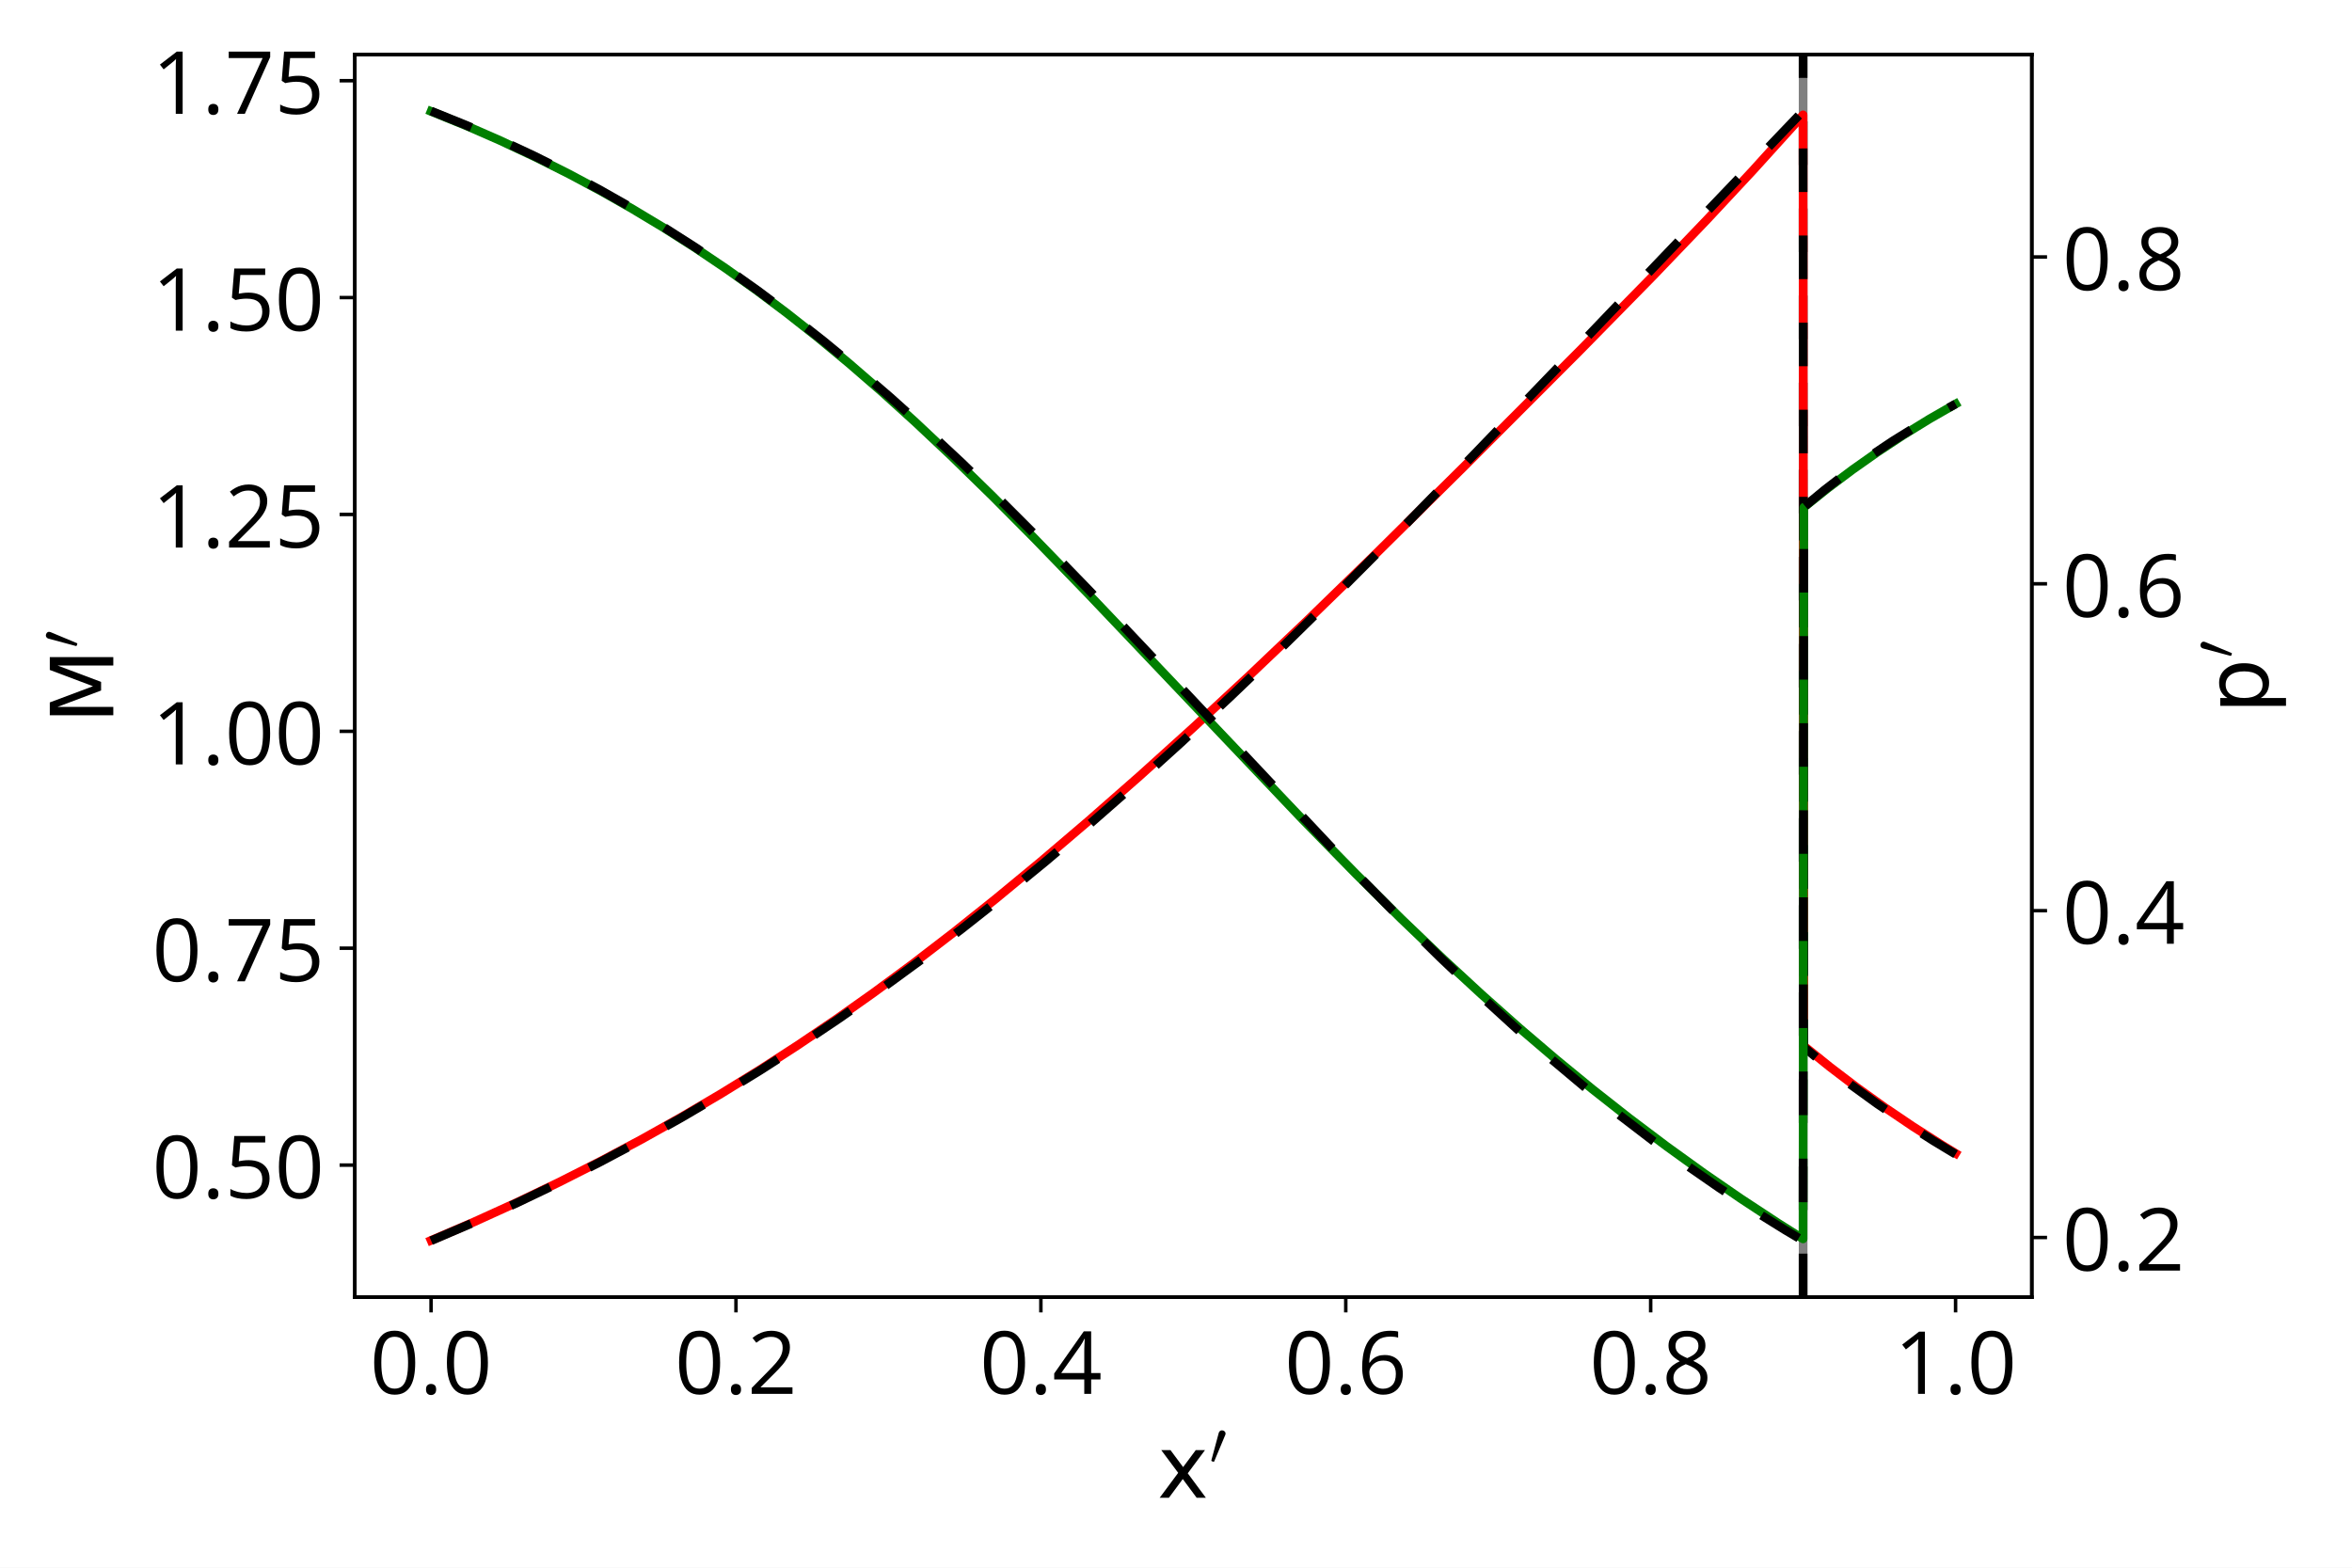
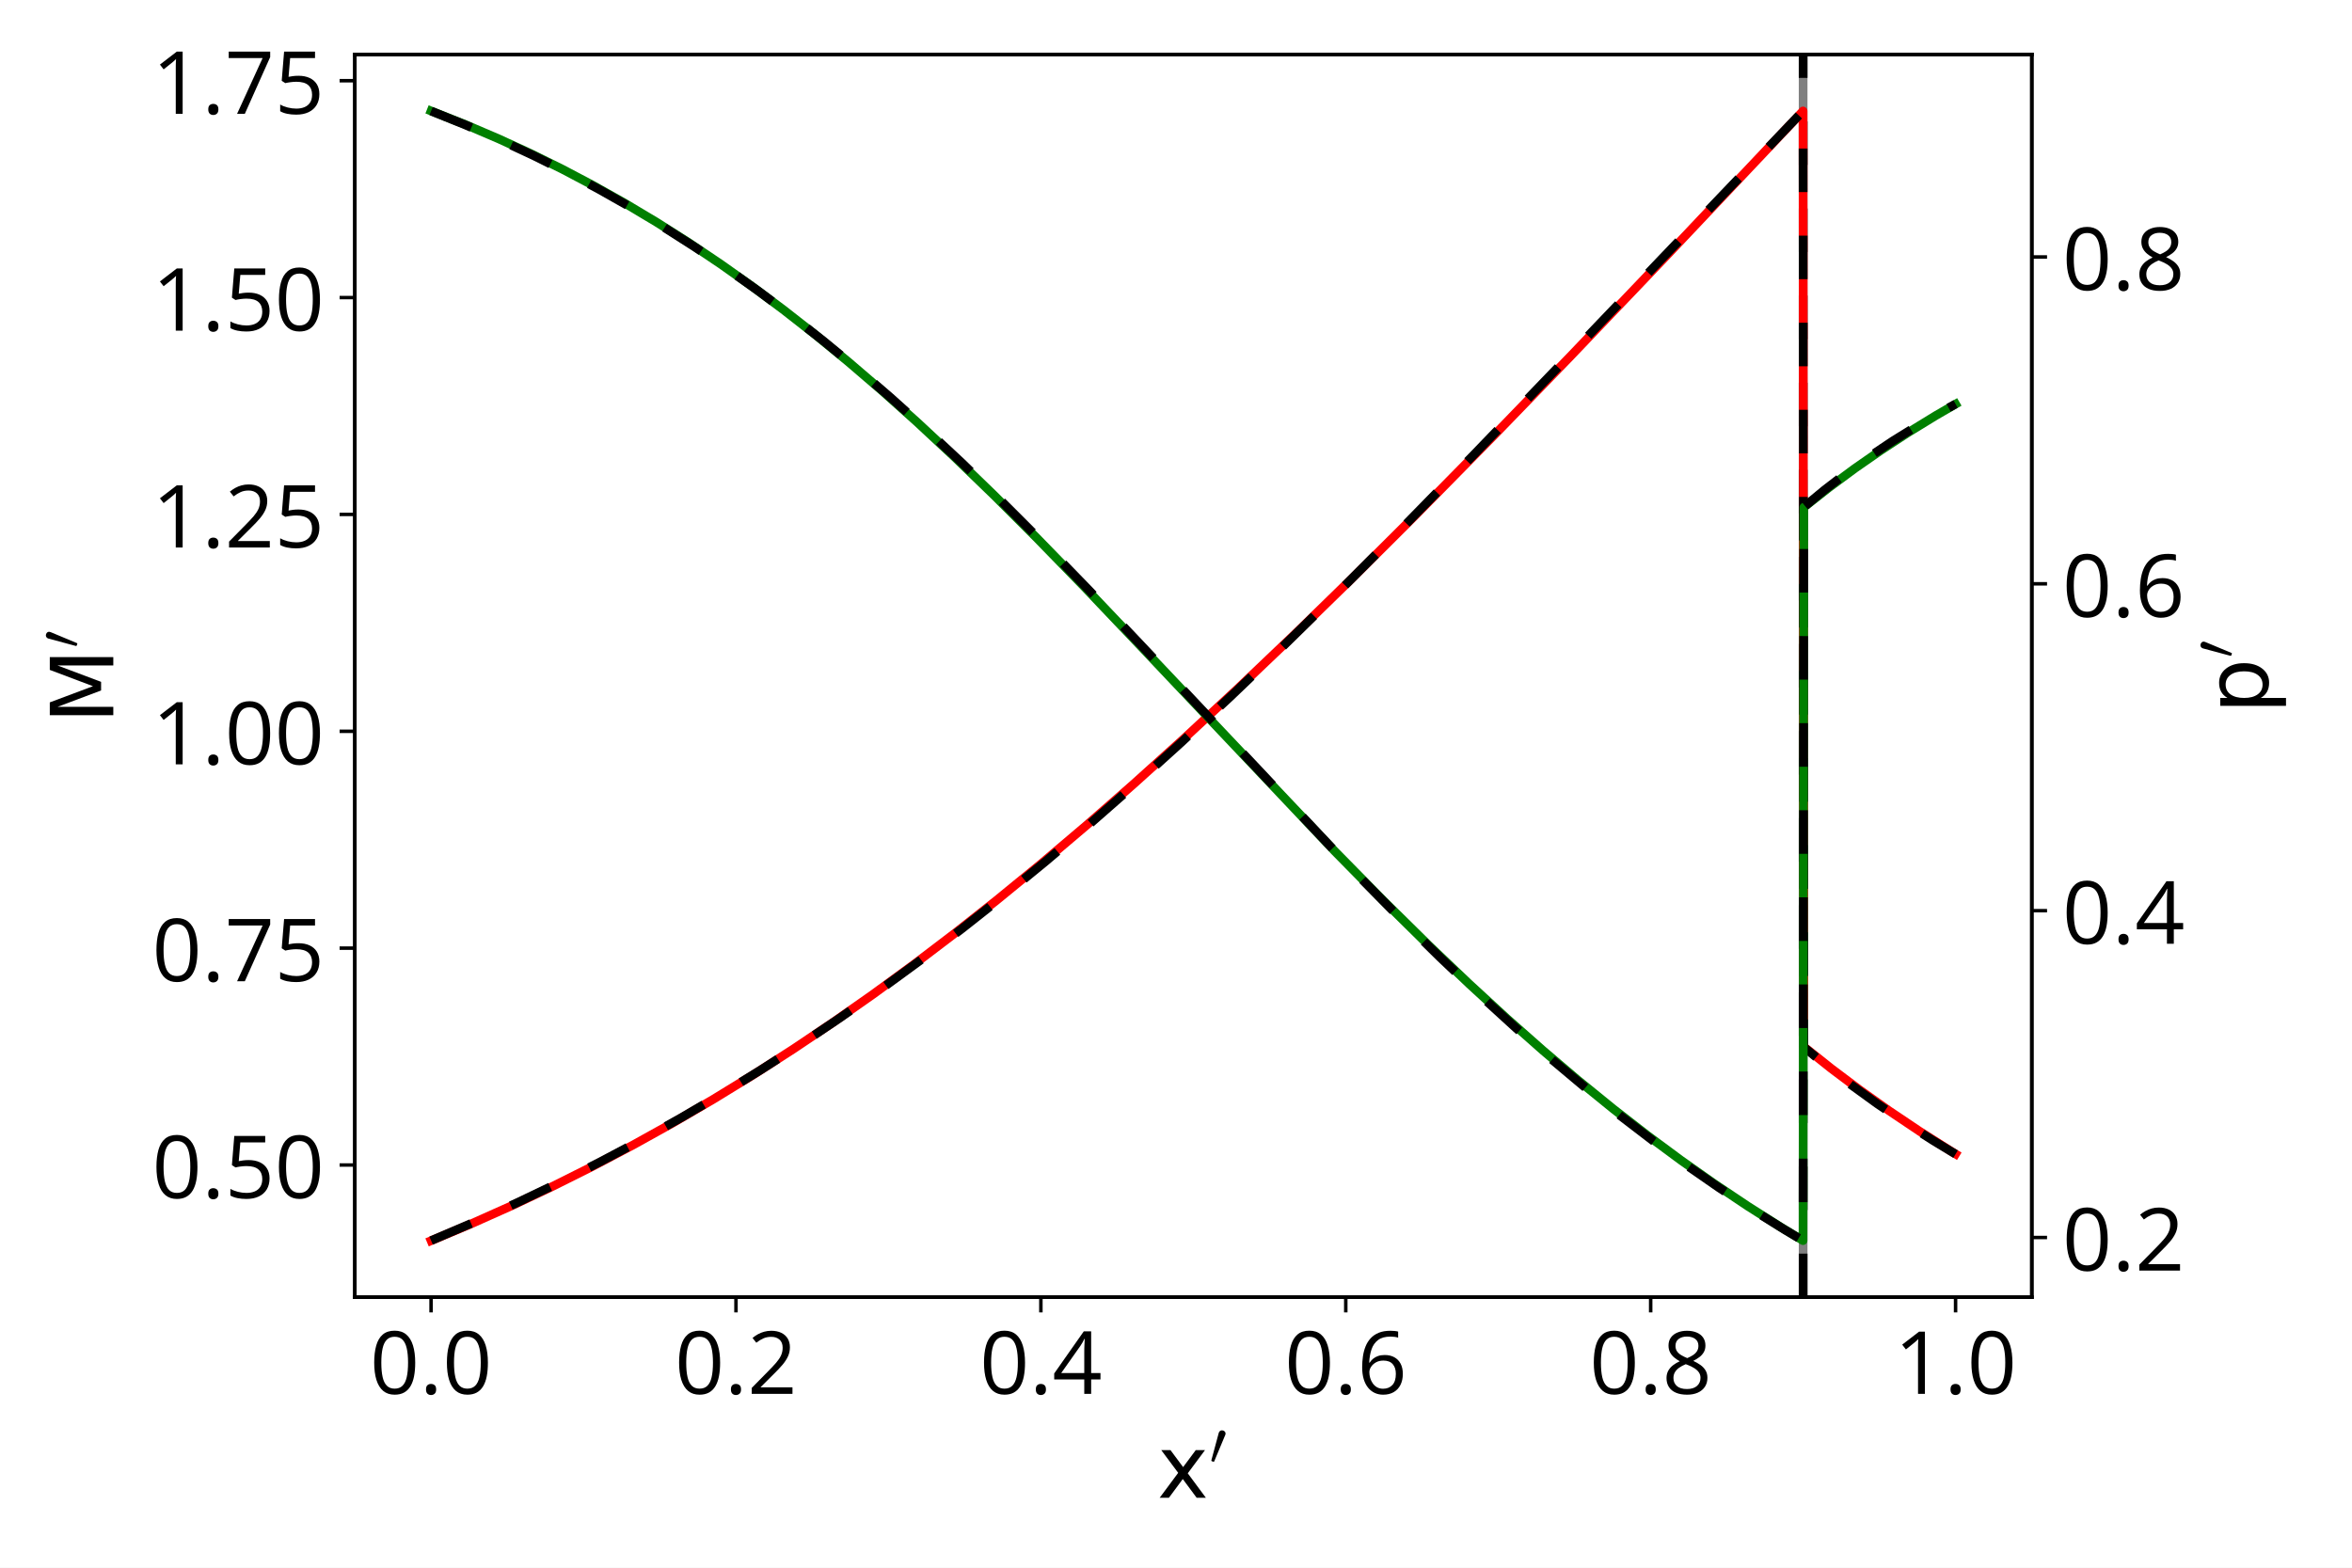
<svg xmlns="http://www.w3.org/2000/svg" xmlns:xlink="http://www.w3.org/1999/xlink" width="540pt" height="360pt" viewBox="0 0 540 360" version="1.1">
  <defs>
    <style type="text/css">*{stroke-linejoin: round; stroke-linecap: butt}</style>
  </defs>
  <g id="figure_1">
    <g id="patch_1">
      <path d="M 0 360  L 540 360  L 540 0  L 0 0  z " style="fill: #ffffff" />
    </g>
    <g id="axes_1">
      <g id="patch_2">
-         <path d="M 81.47 297.88  L 466.486 297.88  L 466.486 12.531  L 81.47 12.531  z " style="fill: #ffffff" />
+         <path d="M 81.47 297.88  L 466.486 297.88  L 466.486 12.513  L 81.47 12.513  z " style="fill: #ffffff" />
      </g>
      <g id="matplotlib.axis_1">
        <g id="xtick_1">
          <g id="line2d_1">
            <defs>
-               <path id="m538e8b4396" d="M 0 0  L 0 3.5  " style="stroke: #000000; stroke-width: 0.8" />
-             </defs>
-             <g>
-               <use xlink:href="#m538e8b4396" x="98.971" y="297.88" style="stroke: #000000; stroke-width: 0.8" />
+               <path id="m79bf454289" d="M 0 0  L 0 3.5  " style="stroke: #000000; stroke-width: 0.8" />
+             </defs>
+             <g>
+               <use xlink:href="#m79bf454289" x="98.971" y="297.88" style="stroke: #000000; stroke-width: 0.8" />
            </g>
          </g>
          <g id="text_1">
            <g transform="translate(84.90979 320.0769) scale(0.2 -0.2)">
              <defs>
                <path id="OpenSans-Regular-30" d="M 3334 2291  Q 3334 1734 3250 1296  Q 3166 859 2984 556  Q 2803 253 2515 95  Q 2228 -63 1825 -63  Q 1316 -63 983 215  Q 650 494 486 1020  Q 322 1547 322 2291  Q 322 3022 470 3548  Q 619 4075 950 4358  Q 1281 4641 1825 4641  Q 2341 4641 2675 4361  Q 3009 4081 3171 3554  Q 3334 3028 3334 2291  z M 844 2291  Q 844 1653 941 1228  Q 1038 803 1255 592  Q 1472 381 1825 381  Q 2178 381 2395 590  Q 2613 800 2711 1225  Q 2809 1650 2809 2291  Q 2809 2919 2712 3342  Q 2616 3766 2400 3980  Q 2184 4194 1825 4194  Q 1466 4194 1250 3980  Q 1034 3766 939 3342  Q 844 2919 844 2291  z " transform="scale(0.015625)" />
                <path id="OpenSans-Regular-2e" d="M 469 325  Q 469 544 575 636  Q 681 728 834 728  Q 994 728 1103 636  Q 1213 544 1213 325  Q 1213 109 1103 10  Q 994 -88 834 -88  Q 681 -88 575 10  Q 469 109 469 325  z " transform="scale(0.015625)" />
              </defs>
              <use xlink:href="#OpenSans-Regular-30" />
              <use xlink:href="#OpenSans-Regular-2e" transform="translate(57.17773 0)" />
              <use xlink:href="#OpenSans-Regular-30" transform="translate(83.44727 0)" />
            </g>
          </g>
        </g>
        <g id="xtick_2">
          <g id="line2d_2">
            <g>
-               <use xlink:href="#m538e8b4396" x="168.974" y="297.88" style="stroke: #000000; stroke-width: 0.8" />
+               <use xlink:href="#m79bf454289" x="168.974" y="297.88" style="stroke: #000000; stroke-width: 0.8" />
            </g>
          </g>
          <g id="text_2">
            <g transform="translate(154.9127 320.0769) scale(0.2 -0.2)">
              <defs>
                <path id="OpenSans-Regular-32" d="M 3309 0  L 316 0  L 316 434  L 1538 1675  Q 1878 2019 2111 2287  Q 2344 2556 2466 2817  Q 2588 3078 2588 3391  Q 2588 3778 2358 3983  Q 2128 4188 1753 4188  Q 1425 4188 1172 4075  Q 919 3963 653 3756  L 375 4106  Q 556 4259 770 4378  Q 984 4497 1229 4565  Q 1475 4634 1753 4634  Q 2175 4634 2481 4487  Q 2788 4341 2955 4069  Q 3122 3797 3122 3422  Q 3122 3059 2978 2748  Q 2834 2438 2575 2133  Q 2316 1828 1969 1488  L 975 497  L 975 475  L 3309 475  L 3309 0  z " transform="scale(0.015625)" />
              </defs>
              <use xlink:href="#OpenSans-Regular-30" />
              <use xlink:href="#OpenSans-Regular-2e" transform="translate(57.17773 0)" />
              <use xlink:href="#OpenSans-Regular-32" transform="translate(83.44727 0)" />
            </g>
          </g>
        </g>
        <g id="xtick_3">
          <g id="line2d_3">
            <g>
-               <use xlink:href="#m538e8b4396" x="238.977" y="297.88" style="stroke: #000000; stroke-width: 0.8" />
+               <use xlink:href="#m79bf454289" x="238.977" y="297.88" style="stroke: #000000; stroke-width: 0.8" />
            </g>
          </g>
          <g id="text_3">
            <g transform="translate(224.9156 320.0769) scale(0.2 -0.2)">
              <defs>
                <path id="OpenSans-Regular-34" d="M 3538 1059  L 2853 1059  L 2853 0  L 2347 0  L 2347 1059  L 138 1059  L 138 1497  L 2313 4594  L 2853 4594  L 2853 1528  L 3538 1528  L 3538 1059  z M 2347 1528  L 2347 3022  Q 2347 3194 2350 3333  Q 2353 3472 2359 3592  Q 2366 3713 2370 3822  Q 2375 3931 2378 4038  L 2353 4038  Q 2294 3913 2217 3773  Q 2141 3634 2063 3525  L 653 1528  L 2347 1528  z " transform="scale(0.015625)" />
              </defs>
              <use xlink:href="#OpenSans-Regular-30" />
              <use xlink:href="#OpenSans-Regular-2e" transform="translate(57.17773 0)" />
              <use xlink:href="#OpenSans-Regular-34" transform="translate(83.44727 0)" />
            </g>
          </g>
        </g>
        <g id="xtick_4">
          <g id="line2d_4">
            <g>
-               <use xlink:href="#m538e8b4396" x="308.979" y="297.88" style="stroke: #000000; stroke-width: 0.8" />
+               <use xlink:href="#m79bf454289" x="308.979" y="297.88" style="stroke: #000000; stroke-width: 0.8" />
            </g>
          </g>
          <g id="text_4">
            <g transform="translate(294.9185 320.0769) scale(0.2 -0.2)">
              <defs>
                <path id="OpenSans-Regular-36" d="M 363 1953  Q 363 2366 420 2759  Q 478 3153 615 3492  Q 753 3831 990 4087  Q 1228 4344 1583 4489  Q 1938 4634 2434 4634  Q 2575 4634 2737 4620  Q 2900 4606 3006 4575  L 3006 4128  Q 2891 4169 2742 4187  Q 2594 4206 2444 4206  Q 1863 4206 1530 3953  Q 1197 3700 1050 3267  Q 903 2834 881 2294  L 916 2294  Q 1013 2450 1163 2576  Q 1313 2703 1527 2778  Q 1741 2853 2025 2853  Q 2425 2853 2723 2690  Q 3022 2528 3186 2218  Q 3350 1909 3350 1469  Q 3350 997 3175 653  Q 3000 309 2676 123  Q 2353 -63 1906 -63  Q 1572 -63 1290 65  Q 1009 194 801 447  Q 594 700 478 1076  Q 363 1453 363 1953  z M 1900 375  Q 2325 375 2581 647  Q 2838 919 2838 1469  Q 2838 1919 2609 2181  Q 2381 2444 1922 2444  Q 1609 2444 1378 2314  Q 1147 2184 1019 1987  Q 891 1791 891 1588  Q 891 1381 952 1168  Q 1013 956 1138 775  Q 1263 594 1453 484  Q 1644 375 1900 375  z " transform="scale(0.015625)" />
              </defs>
              <use xlink:href="#OpenSans-Regular-30" />
              <use xlink:href="#OpenSans-Regular-2e" transform="translate(57.17773 0)" />
              <use xlink:href="#OpenSans-Regular-36" transform="translate(83.44727 0)" />
            </g>
          </g>
        </g>
        <g id="xtick_5">
          <g id="line2d_5">
            <g>
-               <use xlink:href="#m538e8b4396" x="378.982" y="297.88" style="stroke: #000000; stroke-width: 0.8" />
+               <use xlink:href="#m79bf454289" x="378.982" y="297.88" style="stroke: #000000; stroke-width: 0.8" />
            </g>
          </g>
          <g id="text_5">
            <g transform="translate(364.9214 320.0769) scale(0.2 -0.2)">
              <defs>
                <path id="OpenSans-Regular-38" d="M 1825 4634  Q 2222 4634 2528 4509  Q 2834 4384 3007 4142  Q 3181 3900 3181 3547  Q 3181 3269 3061 3061  Q 2941 2853 2737 2698  Q 2534 2544 2288 2422  Q 2581 2288 2817 2119  Q 3053 1950 3190 1722  Q 3328 1494 3328 1181  Q 3328 797 3142 517  Q 2956 238 2622 87  Q 2288 -63 1838 -63  Q 1353 -63 1014 82  Q 675 228 498 501  Q 322 775 322 1159  Q 322 1475 456 1708  Q 591 1941 812 2109  Q 1034 2278 1297 2394  Q 1069 2519 880 2678  Q 691 2838 580 3052  Q 469 3266 469 3550  Q 469 3897 645 4139  Q 822 4381 1130 4507  Q 1438 4634 1825 4634  z M 831 1156  Q 831 806 1078 579  Q 1325 353 1825 353  Q 2300 353 2559 579  Q 2819 806 2819 1175  Q 2819 1403 2700 1576  Q 2581 1750 2362 1887  Q 2144 2025 1847 2138  L 1734 2178  Q 1447 2059 1245 1914  Q 1044 1769 937 1584  Q 831 1400 831 1156  z M 1819 4209  Q 1450 4209 1215 4032  Q 981 3856 981 3525  Q 981 3288 1095 3123  Q 1209 2959 1406 2842  Q 1603 2725 1847 2625  Q 2084 2725 2268 2845  Q 2453 2966 2559 3131  Q 2666 3297 2666 3528  Q 2666 3859 2433 4034  Q 2200 4209 1819 4209  z " transform="scale(0.015625)" />
              </defs>
              <use xlink:href="#OpenSans-Regular-30" />
              <use xlink:href="#OpenSans-Regular-2e" transform="translate(57.17773 0)" />
              <use xlink:href="#OpenSans-Regular-38" transform="translate(83.44727 0)" />
            </g>
          </g>
        </g>
        <g id="xtick_6">
          <g id="line2d_6">
            <g>
-               <use xlink:href="#m538e8b4396" x="448.985" y="297.88" style="stroke: #000000; stroke-width: 0.8" />
+               <use xlink:href="#m79bf454289" x="448.985" y="297.88" style="stroke: #000000; stroke-width: 0.8" />
            </g>
          </g>
          <g id="text_6">
            <g transform="translate(434.9243 320.0769) scale(0.2 -0.2)">
              <defs>
                <path id="OpenSans-Regular-31" d="M 2247 0  L 1741 0  L 1741 3238  Q 1741 3422 1742 3555  Q 1744 3688 1748 3798  Q 1753 3909 1763 4025  Q 1666 3925 1581 3854  Q 1497 3784 1372 3681  L 850 3263  L 578 3616  L 1816 4569  L 2247 4569  L 2247 0  z " transform="scale(0.015625)" />
              </defs>
              <use xlink:href="#OpenSans-Regular-31" />
              <use xlink:href="#OpenSans-Regular-2e" transform="translate(57.17773 0)" />
              <use xlink:href="#OpenSans-Regular-30" transform="translate(83.44727 0)" />
            </g>
          </g>
        </g>
        <g id="text_7">
          <g transform="translate(265.678 344.0581) scale(0.2 -0.2)">
            <defs>
              <path id="DejaVuSans-78" d="M 3513 3500  L 2247 1797  L 3578 0  L 2900 0  L 1881 1375  L 863 0  L 184 0  L 1544 1831  L 300 3500  L 978 3500  L 1906 2253  L 2834 3500  L 3513 3500  z " transform="scale(0.015625)" />
              <path id="Cmsy10-30" d="M 225 347  Q 184 359 184 409  L 966 3316  Q 1003 3434 1093 3506  Q 1184 3578 1300 3578  Q 1450 3578 1564 3479  Q 1678 3381 1678 3231  Q 1678 3166 1644 3084  L 488 319  Q 466 275 428 275  Q 394 275 320 306  Q 247 338 225 347  z " transform="scale(0.015625)" />
            </defs>
            <use xlink:href="#DejaVuSans-78" transform="translate(0 0.584375)" />
            <use xlink:href="#Cmsy10-30" transform="translate(60.13672 38.86563) scale(0.7)" />
          </g>
        </g>
      </g>
      <g id="matplotlib.axis_2">
        <g id="ytick_1">
          <g id="line2d_7">
            <defs>
-               <path id="mbf24ed70c4" d="M 0 0  L -3.5 0  " style="stroke: #000000; stroke-width: 0.8" />
-             </defs>
-             <g>
-               <use xlink:href="#mbf24ed70c4" x="81.47" y="267.549" style="stroke: #000000; stroke-width: 0.8" />
+               <path id="m1a2d1e50bb" d="M 0 0  L -3.5 0  " style="stroke: #000000; stroke-width: 0.8" />
+             </defs>
+             <g>
+               <use xlink:href="#m1a2d1e50bb" x="81.47" y="267.53" style="stroke: #000000; stroke-width: 0.8" />
            </g>
          </g>
          <g id="text_8">
-             <g transform="translate(34.91375 275.1479) scale(0.2 -0.2)">
+             <g transform="translate(34.91375 275.128) scale(0.2 -0.2)">
              <defs>
                <path id="OpenSans-Regular-35" d="M 1759 2794  Q 2225 2794 2569 2636  Q 2913 2478 3102 2178  Q 3291 1878 3291 1450  Q 3291 981 3087 642  Q 2884 303 2503 120  Q 2122 -63 1591 -63  Q 1234 -63 928 0  Q 622 63 413 188  L 413 681  Q 641 544 966 462  Q 1291 381 1597 381  Q 1944 381 2205 492  Q 2466 603 2611 829  Q 2756 1056 2756 1400  Q 2756 1856 2476 2104  Q 2197 2353 1594 2353  Q 1400 2353 1169 2322  Q 938 2291 788 2253  L 525 2425  L 700 4569  L 2972 4569  L 2972 4094  L 1144 4094  L 1028 2716  Q 1147 2741 1334 2767  Q 1522 2794 1759 2794  z " transform="scale(0.015625)" />
              </defs>
              <use xlink:href="#OpenSans-Regular-30" />
              <use xlink:href="#OpenSans-Regular-2e" transform="translate(57.17773 0)" />
              <use xlink:href="#OpenSans-Regular-35" transform="translate(83.44727 0)" />
              <use xlink:href="#OpenSans-Regular-30" transform="translate(140.625 0)" />
            </g>
          </g>
        </g>
        <g id="ytick_2">
          <g id="line2d_8">
            <g>
-               <use xlink:href="#mbf24ed70c4" x="81.47" y="217.746" style="stroke: #000000; stroke-width: 0.8" />
+               <use xlink:href="#m1a2d1e50bb" x="81.47" y="217.73" style="stroke: #000000; stroke-width: 0.8" />
            </g>
          </g>
          <g id="text_9">
-             <g transform="translate(34.91375 225.3443) scale(0.2 -0.2)">
+             <g transform="translate(34.91375 225.3285) scale(0.2 -0.2)">
              <defs>
                <path id="OpenSans-Regular-37" d="M 906 0  L 2781 4094  L 291 4094  L 291 4569  L 3338 4569  L 3338 4169  L 1475 0  L 906 0  z " transform="scale(0.015625)" />
              </defs>
              <use xlink:href="#OpenSans-Regular-30" />
              <use xlink:href="#OpenSans-Regular-2e" transform="translate(57.17773 0)" />
              <use xlink:href="#OpenSans-Regular-37" transform="translate(83.44727 0)" />
              <use xlink:href="#OpenSans-Regular-35" transform="translate(140.625 0)" />
            </g>
          </g>
        </g>
        <g id="ytick_3">
          <g id="line2d_9">
            <g>
-               <use xlink:href="#mbf24ed70c4" x="81.47" y="167.942" style="stroke: #000000; stroke-width: 0.8" />
+               <use xlink:href="#m1a2d1e50bb" x="81.47" y="167.931" style="stroke: #000000; stroke-width: 0.8" />
            </g>
          </g>
          <g id="text_10">
-             <g transform="translate(34.91375 175.5407) scale(0.2 -0.2)">
+             <g transform="translate(34.91375 175.529) scale(0.2 -0.2)">
              <use xlink:href="#OpenSans-Regular-31" />
              <use xlink:href="#OpenSans-Regular-2e" transform="translate(57.17773 0)" />
              <use xlink:href="#OpenSans-Regular-30" transform="translate(83.44727 0)" />
              <use xlink:href="#OpenSans-Regular-30" transform="translate(140.625 0)" />
            </g>
          </g>
        </g>
        <g id="ytick_4">
          <g id="line2d_10">
            <g>
-               <use xlink:href="#mbf24ed70c4" x="81.47" y="118.139" style="stroke: #000000; stroke-width: 0.8" />
+               <use xlink:href="#m1a2d1e50bb" x="81.47" y="118.131" style="stroke: #000000; stroke-width: 0.8" />
            </g>
          </g>
          <g id="text_11">
-             <g transform="translate(34.91375 125.737) scale(0.2 -0.2)">
+             <g transform="translate(34.91375 125.7296) scale(0.2 -0.2)">
              <use xlink:href="#OpenSans-Regular-31" />
              <use xlink:href="#OpenSans-Regular-2e" transform="translate(57.17773 0)" />
              <use xlink:href="#OpenSans-Regular-32" transform="translate(83.44727 0)" />
              <use xlink:href="#OpenSans-Regular-35" transform="translate(140.625 0)" />
            </g>
          </g>
        </g>
        <g id="ytick_5">
          <g id="line2d_11">
            <g>
-               <use xlink:href="#mbf24ed70c4" x="81.47" y="68.335" style="stroke: #000000; stroke-width: 0.8" />
+               <use xlink:href="#m1a2d1e50bb" x="81.47" y="68.332" style="stroke: #000000; stroke-width: 0.8" />
            </g>
          </g>
          <g id="text_12">
-             <g transform="translate(34.91375 75.93342) scale(0.2 -0.2)">
+             <g transform="translate(34.91375 75.93014) scale(0.2 -0.2)">
              <use xlink:href="#OpenSans-Regular-31" />
              <use xlink:href="#OpenSans-Regular-2e" transform="translate(57.17773 0)" />
              <use xlink:href="#OpenSans-Regular-35" transform="translate(83.44727 0)" />
              <use xlink:href="#OpenSans-Regular-30" transform="translate(140.625 0)" />
            </g>
          </g>
        </g>
        <g id="ytick_6">
          <g id="line2d_12">
            <g>
-               <use xlink:href="#mbf24ed70c4" x="81.47" y="18.531" style="stroke: #000000; stroke-width: 0.8" />
+               <use xlink:href="#m1a2d1e50bb" x="81.47" y="18.532" style="stroke: #000000; stroke-width: 0.8" />
            </g>
          </g>
          <g id="text_13">
-             <g transform="translate(34.91375 26.1298) scale(0.2 -0.2)">
+             <g transform="translate(34.91375 26.13068) scale(0.2 -0.2)">
              <use xlink:href="#OpenSans-Regular-31" />
              <use xlink:href="#OpenSans-Regular-2e" transform="translate(57.17773 0)" />
              <use xlink:href="#OpenSans-Regular-37" transform="translate(83.44727 0)" />
              <use xlink:href="#OpenSans-Regular-35" transform="translate(140.625 0)" />
            </g>
          </g>
        </g>
        <g id="text_14">
-           <g transform="translate(26.12937 166.2055) rotate(-90) scale(0.2 -0.2)">
+           <g transform="translate(26.12937 166.1967) rotate(-90) scale(0.2 -0.2)">
            <defs>
              <path id="DejaVuSans-4d" d="M 628 4666  L 1569 4666  L 2759 1491  L 3956 4666  L 4897 4666  L 4897 0  L 4281 0  L 4281 4097  L 3078 897  L 2444 897  L 1241 4097  L 1241 0  L 628 0  L 628 4666  z " transform="scale(0.015625)" />
            </defs>
            <use xlink:href="#DejaVuSans-4d" transform="translate(0 0.584375)" />
            <use xlink:href="#Cmsy10-30" transform="translate(87.23633 38.86563) scale(0.7)" />
          </g>
        </g>
      </g>
      <g id="line2d_13">
-         <path d="M 413.984 297.88  L 413.984 12.531  " clip-path="url(#pef3081aac5)" style="fill: none; stroke: #808080; stroke-width: 2; stroke-linecap: square" />
+         <path d="M 413.984 297.88  L 413.984 12.513  " clip-path="url(#paead322b79)" style="fill: none; stroke: #808080; stroke-width: 2; stroke-linecap: square" />
      </g>
      <g id="line2d_14">
-         <path d="M 413.975 297.88  L 413.975 12.531  " clip-path="url(#pef3081aac5)" style="fill: none; stroke-dasharray: 10,10; stroke-dashoffset: 0; stroke: #000000; stroke-width: 2" />
+         <path d="M 413.984 297.88  L 413.984 12.513  " clip-path="url(#paead322b79)" style="fill: none; stroke-dasharray: 10,10; stroke-dashoffset: 0; stroke: #000000; stroke-width: 2" />
      </g>
      <g id="line2d_15">
-         <path d="M 98.971 284.84  L 108.776 280.628  L 118.581 276.172  L 128.212 271.552  L 137.842 266.68  L 147.297 261.641  L 156.577 256.439  L 165.507 251.183  L 174.437 245.67  L 183.191 240.006  L 191.946 234.077  L 200.526 228.006  L 209.456 221.417  L 218.736 214.288  L 228.541 206.465  L 238.871 197.931  L 249.902 188.524  L 261.634 178.221  L 273.89 167.151  L 286.847 155.131  L 300.505 142.136  L 315.913 127.147  L 336.399 106.87  L 362.839 80.376  L 379.473 63.42  L 391.904 50.444  L 402.41 39.178  L 412.39 28.158  L 413.966 26.387  L 414.141 240.174  L 420.095 244.981  L 426.223 249.649  L 432.701 254.301  L 439.18 258.684  L 446.009 263.037  L 448.985 264.854  L 448.985 264.854  " clip-path="url(#pef3081aac5)" style="fill: none; stroke: #ff0000; stroke-width: 2; stroke-linecap: square" />
+         <path d="M 98.971 284.909  L 108.251 281.001  L 117.531 276.855  L 126.811 272.463  L 135.916 267.91  L 145.196 263.017  L 154.476 257.862  L 163.756 252.442  L 172.861 246.86  L 182.141 240.899  L 191.071 234.902  L 200.351 228.396  L 209.806 221.482  L 219.261 214.286  L 228.891 206.673  L 238.871 198.495  L 249.377 189.585  L 260.233 180.077  L 271.614 169.805  L 283.871 158.428  L 297.003 145.912  L 310.31 132.925  L 324.843 118.439  L 343.053 99.919  L 360.562 81.813  L 382.975 58.333  L 409.239 30.519  L 413.966 25.485  L 414.141 240.351  L 420.445 245.376  L 426.923 250.249  L 433.752 255.101  L 440.756 259.803  L 447.935 264.358  L 448.985 265.002  L 448.985 265.002  " clip-path="url(#paead322b79)" style="fill: none; stroke: #ff0000; stroke-width: 2; stroke-linecap: square" />
      </g>
      <g id="line2d_16">
-         <path d="M 98.971 284.91  L 108.951 280.638  L 118.756 276.196  L 128.387 271.585  L 137.842 266.811  L 147.122 261.877  L 156.402 256.69  L 165.507 251.348  L 174.612 245.751  L 183.717 239.894  L 192.822 233.775  L 202.102 227.265  L 211.382 220.482  L 220.837 213.29  L 230.292 205.82  L 240.097 197.787  L 250.078 189.321  L 260.408 180.264  L 271.089 170.604  L 282.47 160.005  L 294.552 148.442  L 307.509 135.728  L 321.866 121.323  L 338.5 104.308  L 359.687 82.298  L 413.966 25.501  L 414.141 240.455  L 419.394 244.799  L 424.997 249.134  L 430.951 253.45  L 437.254 257.736  L 443.908 261.984  L 448.985 265.054  L 448.985 265.054  " clip-path="url(#pef3081aac5)" style="fill: none; stroke-dasharray: 10,10; stroke-dashoffset: 0; stroke: #000000; stroke-width: 2" />
+         <path d="M 98.971 284.888  L 108.951 280.617  L 118.756 276.175  L 128.387 271.565  L 137.842 266.791  L 147.122 261.857  L 156.402 256.671  L 165.507 251.33  L 174.612 245.733  L 183.717 239.877  L 192.822 233.758  L 202.102 227.249  L 211.382 220.466  L 220.837 213.275  L 230.292 205.805  L 240.097 197.773  L 250.078 189.307  L 260.408 180.251  L 271.089 170.592  L 282.47 159.994  L 294.552 148.432  L 307.509 135.719  L 321.866 121.315  L 338.5 104.302  L 359.687 82.293  L 413.966 25.502  L 414.141 240.437  L 419.394 244.781  L 424.997 249.116  L 430.951 253.431  L 437.254 257.717  L 443.908 261.964  L 448.985 265.035  L 448.985 265.035  " clip-path="url(#paead322b79)" style="fill: none; stroke-dasharray: 10,10; stroke-dashoffset: 0; stroke: #000000; stroke-width: 2" />
      </g>
      <g id="patch_3">
-         <path d="M 81.47 297.88  L 81.47 12.531  " style="fill: none; stroke: #000000; stroke-width: 0.8; stroke-linejoin: miter; stroke-linecap: square" />
+         <path d="M 81.47 297.88  L 81.47 12.513  " style="fill: none; stroke: #000000; stroke-width: 0.8; stroke-linejoin: miter; stroke-linecap: square" />
      </g>
      <g id="patch_4">
-         <path d="M 466.486 297.88  L 466.486 12.531  " style="fill: none; stroke: #000000; stroke-width: 0.8; stroke-linejoin: miter; stroke-linecap: square" />
+         <path d="M 466.486 297.88  L 466.486 12.513  " style="fill: none; stroke: #000000; stroke-width: 0.8; stroke-linejoin: miter; stroke-linecap: square" />
      </g>
      <g id="patch_5">
        <path d="M 81.47 297.88  L 466.486 297.88  " style="fill: none; stroke: #000000; stroke-width: 0.8; stroke-linejoin: miter; stroke-linecap: square" />
      </g>
      <g id="patch_6">
-         <path d="M 81.47 12.531  L 466.486 12.531  " style="fill: none; stroke: #000000; stroke-width: 0.8; stroke-linejoin: miter; stroke-linecap: square" />
+         <path d="M 81.47 12.513  L 466.486 12.513  " style="fill: none; stroke: #000000; stroke-width: 0.8; stroke-linejoin: miter; stroke-linecap: square" />
      </g>
    </g>
    <g id="axes_2">
      <g id="matplotlib.axis_3">
        <g id="ytick_7">
          <g id="line2d_17">
            <defs>
-               <path id="mf69c23201a" d="M 0 0  L 3.5 0  " style="stroke: #000000; stroke-width: 0.8" />
-             </defs>
-             <g>
-               <use xlink:href="#mf69c23201a" x="466.486" y="284.179" style="stroke: #000000; stroke-width: 0.8" />
+               <path id="m89de9fcac4" d="M 0 0  L 3.5 0  " style="stroke: #000000; stroke-width: 0.8" />
+             </defs>
+             <g>
+               <use xlink:href="#m89de9fcac4" x="466.486" y="284.178" style="stroke: #000000; stroke-width: 0.8" />
            </g>
          </g>
          <g id="text_15">
-             <g transform="translate(473.486 291.7772) scale(0.2 -0.2)">
+             <g transform="translate(473.486 291.7765) scale(0.2 -0.2)">
              <use xlink:href="#OpenSans-Regular-30" />
              <use xlink:href="#OpenSans-Regular-2e" transform="translate(57.17773 0)" />
              <use xlink:href="#OpenSans-Regular-32" transform="translate(83.44727 0)" />
            </g>
          </g>
        </g>
        <g id="ytick_8">
          <g id="line2d_18">
            <g>
-               <use xlink:href="#mf69c23201a" x="466.486" y="209.123" style="stroke: #000000; stroke-width: 0.8" />
+               <use xlink:href="#m89de9fcac4" x="466.486" y="209.123" style="stroke: #000000; stroke-width: 0.8" />
            </g>
          </g>
          <g id="text_16">
-             <g transform="translate(473.486 216.7215) scale(0.2 -0.2)">
+             <g transform="translate(473.486 216.7213) scale(0.2 -0.2)">
              <use xlink:href="#OpenSans-Regular-30" />
              <use xlink:href="#OpenSans-Regular-2e" transform="translate(57.17773 0)" />
              <use xlink:href="#OpenSans-Regular-34" transform="translate(83.44727 0)" />
            </g>
          </g>
        </g>
        <g id="ytick_9">
          <g id="line2d_19">
            <g>
-               <use xlink:href="#mf69c23201a" x="466.486" y="134.067" style="stroke: #000000; stroke-width: 0.8" />
+               <use xlink:href="#m89de9fcac4" x="466.486" y="134.068" style="stroke: #000000; stroke-width: 0.8" />
            </g>
          </g>
          <g id="text_17">
-             <g transform="translate(473.486 141.6658) scale(0.2 -0.2)">
+             <g transform="translate(473.486 141.6661) scale(0.2 -0.2)">
              <use xlink:href="#OpenSans-Regular-30" />
              <use xlink:href="#OpenSans-Regular-2e" transform="translate(57.17773 0)" />
              <use xlink:href="#OpenSans-Regular-36" transform="translate(83.44727 0)" />
            </g>
          </g>
        </g>
        <g id="ytick_10">
          <g id="line2d_20">
            <g>
-               <use xlink:href="#mf69c23201a" x="466.486" y="59.012" style="stroke: #000000; stroke-width: 0.8" />
+               <use xlink:href="#m89de9fcac4" x="466.486" y="59.013" style="stroke: #000000; stroke-width: 0.8" />
            </g>
          </g>
          <g id="text_18">
-             <g transform="translate(473.486 66.6101) scale(0.2 -0.2)">
+             <g transform="translate(473.486 66.61097) scale(0.2 -0.2)">
              <use xlink:href="#OpenSans-Regular-30" />
              <use xlink:href="#OpenSans-Regular-2e" transform="translate(57.17773 0)" />
              <use xlink:href="#OpenSans-Regular-38" transform="translate(83.44727 0)" />
            </g>
          </g>
        </g>
        <g id="text_19">
-           <g transform="translate(520.8048 163.9055) rotate(-90) scale(0.2 -0.2)">
+           <g transform="translate(520.8048 163.8967) rotate(-90) scale(0.2 -0.2)">
            <defs>
              <path id="DejaVuSans-70" d="M 1159 525  L 1159 -1331  L 581 -1331  L 581 3500  L 1159 3500  L 1159 2969  Q 1341 3281 1617 3432  Q 1894 3584 2278 3584  Q 2916 3584 3314 3078  Q 3713 2572 3713 1747  Q 3713 922 3314 415  Q 2916 -91 2278 -91  Q 1894 -91 1617 61  Q 1341 213 1159 525  z M 3116 1747  Q 3116 2381 2855 2742  Q 2594 3103 2138 3103  Q 1681 3103 1420 2742  Q 1159 2381 1159 1747  Q 1159 1113 1420 752  Q 1681 391 2138 391  Q 2594 391 2855 752  Q 3116 1113 3116 1747  z " transform="scale(0.015625)" />
            </defs>
            <use xlink:href="#DejaVuSans-70" transform="translate(0 0.584375)" />
            <use xlink:href="#Cmsy10-30" transform="translate(64.43359 38.86563) scale(0.7)" />
          </g>
        </g>
      </g>
      <g id="line2d_21">
-         <path d="M 98.971 25.582  L 107.2 28.935  L 114.729 32.23  L 122.959 36.091  L 130.663 39.963  L 138.017 43.899  L 145.196 47.977  L 152.375 52.299  L 159.378 56.76  L 166.557 61.595  L 173.561 66.576  L 180.565 71.826  L 187.569 77.346  L 194.923 83.433  L 202.277 89.807  L 210.156 96.936  L 218.385 104.681  L 227.841 113.908  L 237.471 123.598  L 249.727 136.245  L 264.961 152.266  L 299.104 188.218  L 311.361 200.734  L 321.691 210.969  L 331.322 220.194  L 340.076 228.281  L 348.831 236.067  L 357.236 243.249  L 365.64 250.145  L 374.045 256.758  L 382.624 263.225  L 391.204 269.41  L 399.609 275.203  L 408.188 280.846  L 413.966 284.493  L 414.141 116.519  L 419.744 112.045  L 425.347 107.839  L 430.951 103.889  L 436.904 99.961  L 443.032 96.189  L 448.985 92.773  L 448.985 92.773  " clip-path="url(#pef3081aac5)" style="fill: none; stroke: #008000; stroke-width: 2; stroke-linecap: square" />
+         <path d="M 98.971 25.485  L 106.85 28.609  L 114.554 31.91  L 121.908 35.299  L 129.087 38.844  L 136.091 42.536  L 143.445 46.666  L 150.799 51.063  L 158.153 55.732  L 165.507 60.676  L 172.686 65.769  L 179.865 71.127  L 187.043 76.748  L 194.748 83.07  L 202.452 89.682  L 210.506 96.893  L 219.086 104.887  L 228.191 113.692  L 237.996 123.493  L 249.027 134.838  L 262.684 149.208  L 306.458 195.48  L 317.664 206.873  L 327.995 217.061  L 337.275 225.908  L 346.03 233.956  L 354.259 241.236  L 362.313 248.078  L 370.368 254.629  L 378.247 260.749  L 385.951 266.453  L 393.655 271.881  L 401.359 277.035  L 408.889 281.81  L 413.966 284.887  L 414.141 116.505  L 419.92 111.958  L 425.873 107.553  L 431.826 103.414  L 437.954 99.408  L 444.433 95.436  L 448.985 92.798  L 448.985 92.798  " clip-path="url(#paead322b79)" style="fill: none; stroke: #008000; stroke-width: 2; stroke-linecap: square" />
      </g>
      <g id="line2d_22">
-         <path d="M 98.971 25.501  L 107.025 28.758  L 114.904 32.186  L 122.609 35.782  L 130.138 39.542  L 137.492 43.459  L 144.846 47.626  L 152.2 52.051  L 159.554 56.742  L 166.908 61.702  L 174.262 66.937  L 181.615 72.446  L 189.145 78.37  L 196.674 84.576  L 204.378 91.21  L 212.432 98.441  L 220.837 106.289  L 229.767 114.936  L 239.397 124.577  L 250.253 135.769  L 263.56 149.826  L 310.31 199.522  L 320.991 210.371  L 330.621 219.842  L 339.551 228.316  L 348.131 236.152  L 356.36 243.364  L 364.239 249.979  L 371.944 256.163  L 379.648 262.063  L 387.177 267.552  L 394.706 272.77  L 402.235 277.72  L 409.764 282.406  L 413.966 284.91  L 414.141 116.448  L 418.869 112.531  L 423.947 108.617  L 429.2 104.851  L 434.627 101.229  L 440.406 97.641  L 446.359 94.205  L 448.985 92.767  L 448.985 92.767  " clip-path="url(#pef3081aac5)" style="fill: none; stroke-dasharray: 10,10; stroke-dashoffset: 0; stroke: #000000; stroke-width: 2" />
+         <path d="M 98.971 25.503  L 107.025 28.759  L 114.904 32.187  L 122.609 35.783  L 130.138 39.543  L 137.492 43.459  L 144.846 47.627  L 152.2 52.052  L 159.554 56.742  L 166.908 61.703  L 174.262 66.938  L 181.615 72.447  L 189.145 78.37  L 196.674 84.576  L 204.378 91.211  L 212.432 98.442  L 220.837 106.289  L 229.767 114.937  L 239.397 124.578  L 250.253 135.769  L 263.56 149.827  L 310.31 199.522  L 320.991 210.371  L 330.621 219.841  L 339.551 228.316  L 348.131 236.151  L 356.36 243.364  L 364.239 249.978  L 371.944 256.162  L 379.648 262.062  L 387.177 267.552  L 394.706 272.77  L 402.235 277.719  L 409.764 282.405  L 413.966 284.909  L 414.141 116.449  L 418.869 112.531  L 423.947 108.618  L 429.2 104.852  L 434.627 101.229  L 440.406 97.641  L 446.359 94.206  L 448.985 92.767  L 448.985 92.767  " clip-path="url(#paead322b79)" style="fill: none; stroke-dasharray: 10,10; stroke-dashoffset: 0; stroke: #000000; stroke-width: 2" />
      </g>
      <g id="patch_7">
-         <path d="M 81.47 297.88  L 81.47 12.531  " style="fill: none; stroke: #000000; stroke-width: 0.8; stroke-linejoin: miter; stroke-linecap: square" />
+         <path d="M 81.47 297.88  L 81.47 12.513  " style="fill: none; stroke: #000000; stroke-width: 0.8; stroke-linejoin: miter; stroke-linecap: square" />
      </g>
      <g id="patch_8">
-         <path d="M 466.486 297.88  L 466.486 12.531  " style="fill: none; stroke: #000000; stroke-width: 0.8; stroke-linejoin: miter; stroke-linecap: square" />
+         <path d="M 466.486 297.88  L 466.486 12.513  " style="fill: none; stroke: #000000; stroke-width: 0.8; stroke-linejoin: miter; stroke-linecap: square" />
      </g>
      <g id="patch_9">
        <path d="M 81.47 297.88  L 466.486 297.88  " style="fill: none; stroke: #000000; stroke-width: 0.8; stroke-linejoin: miter; stroke-linecap: square" />
      </g>
      <g id="patch_10">
-         <path d="M 81.47 12.531  L 466.486 12.531  " style="fill: none; stroke: #000000; stroke-width: 0.8; stroke-linejoin: miter; stroke-linecap: square" />
+         <path d="M 81.47 12.513  L 466.486 12.513  " style="fill: none; stroke: #000000; stroke-width: 0.8; stroke-linejoin: miter; stroke-linecap: square" />
      </g>
    </g>
  </g>
  <defs>
-     <clipPath id="pef3081aac5">
-       <rect x="81.47" y="12.531" width="385.016" height="285.349" />
+     <clipPath id="paead322b79">
+       <rect x="81.47" y="12.513" width="385.016" height="285.367" />
    </clipPath>
  </defs>
</svg>
